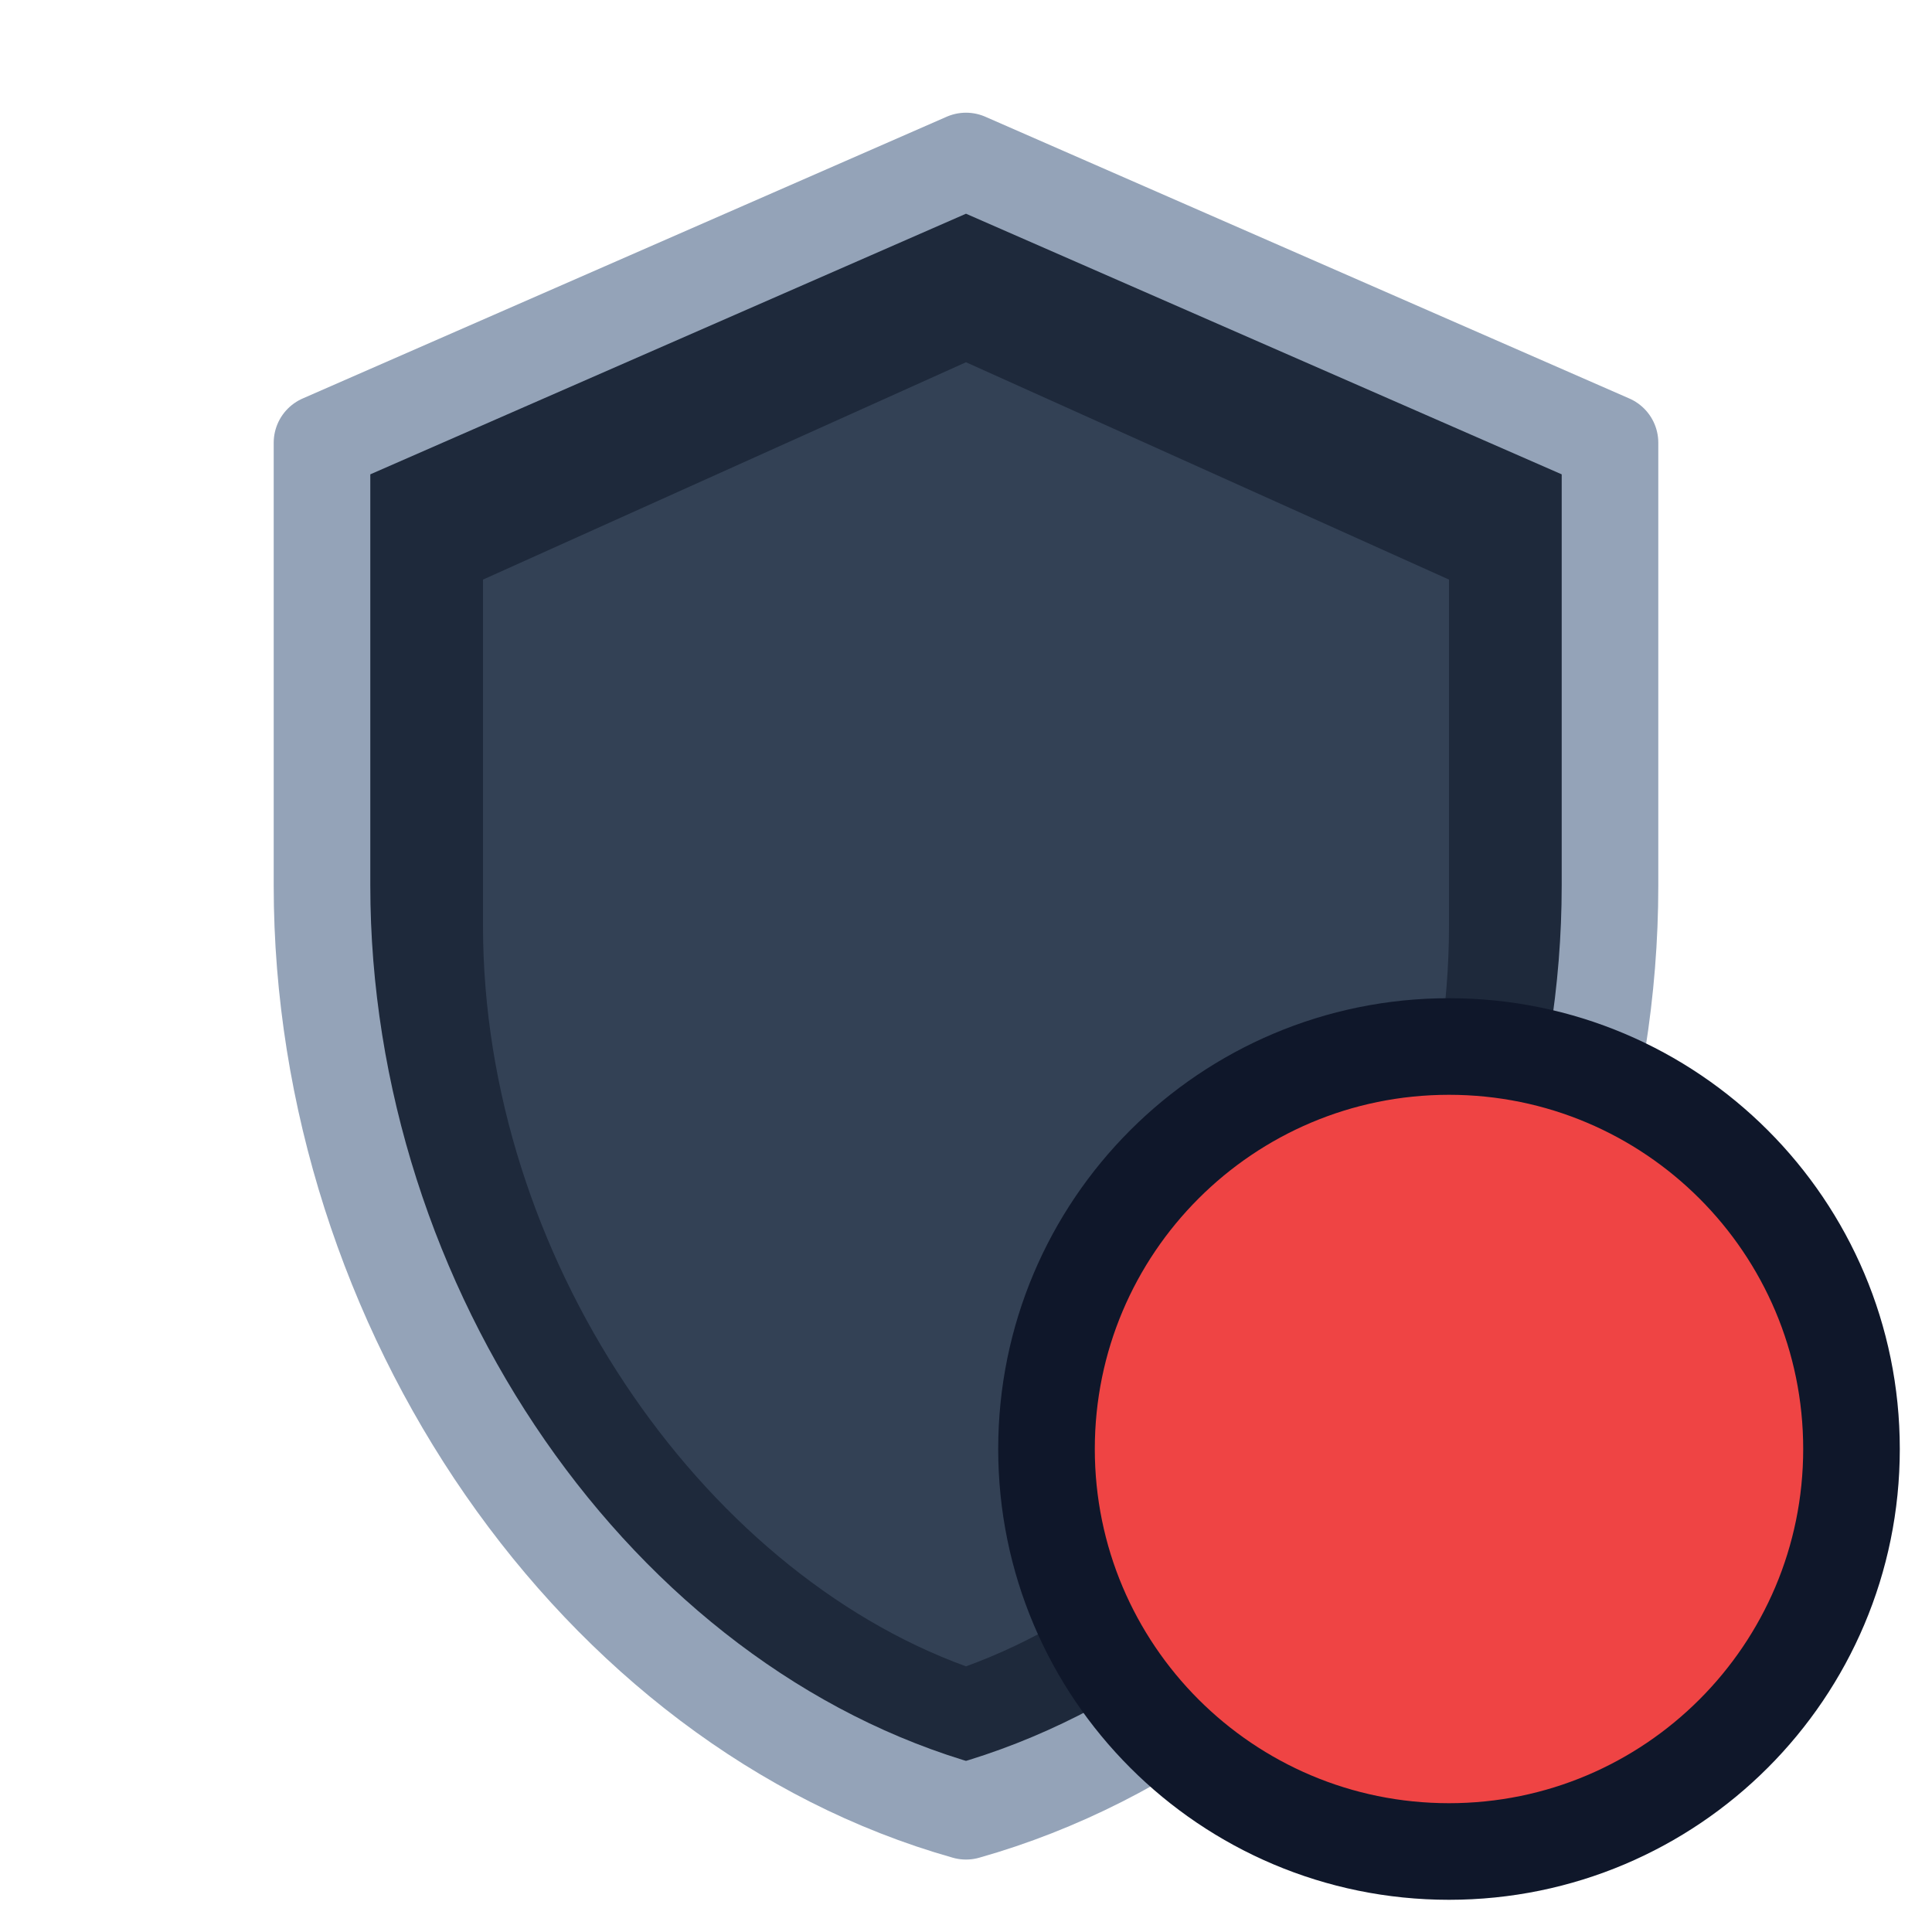
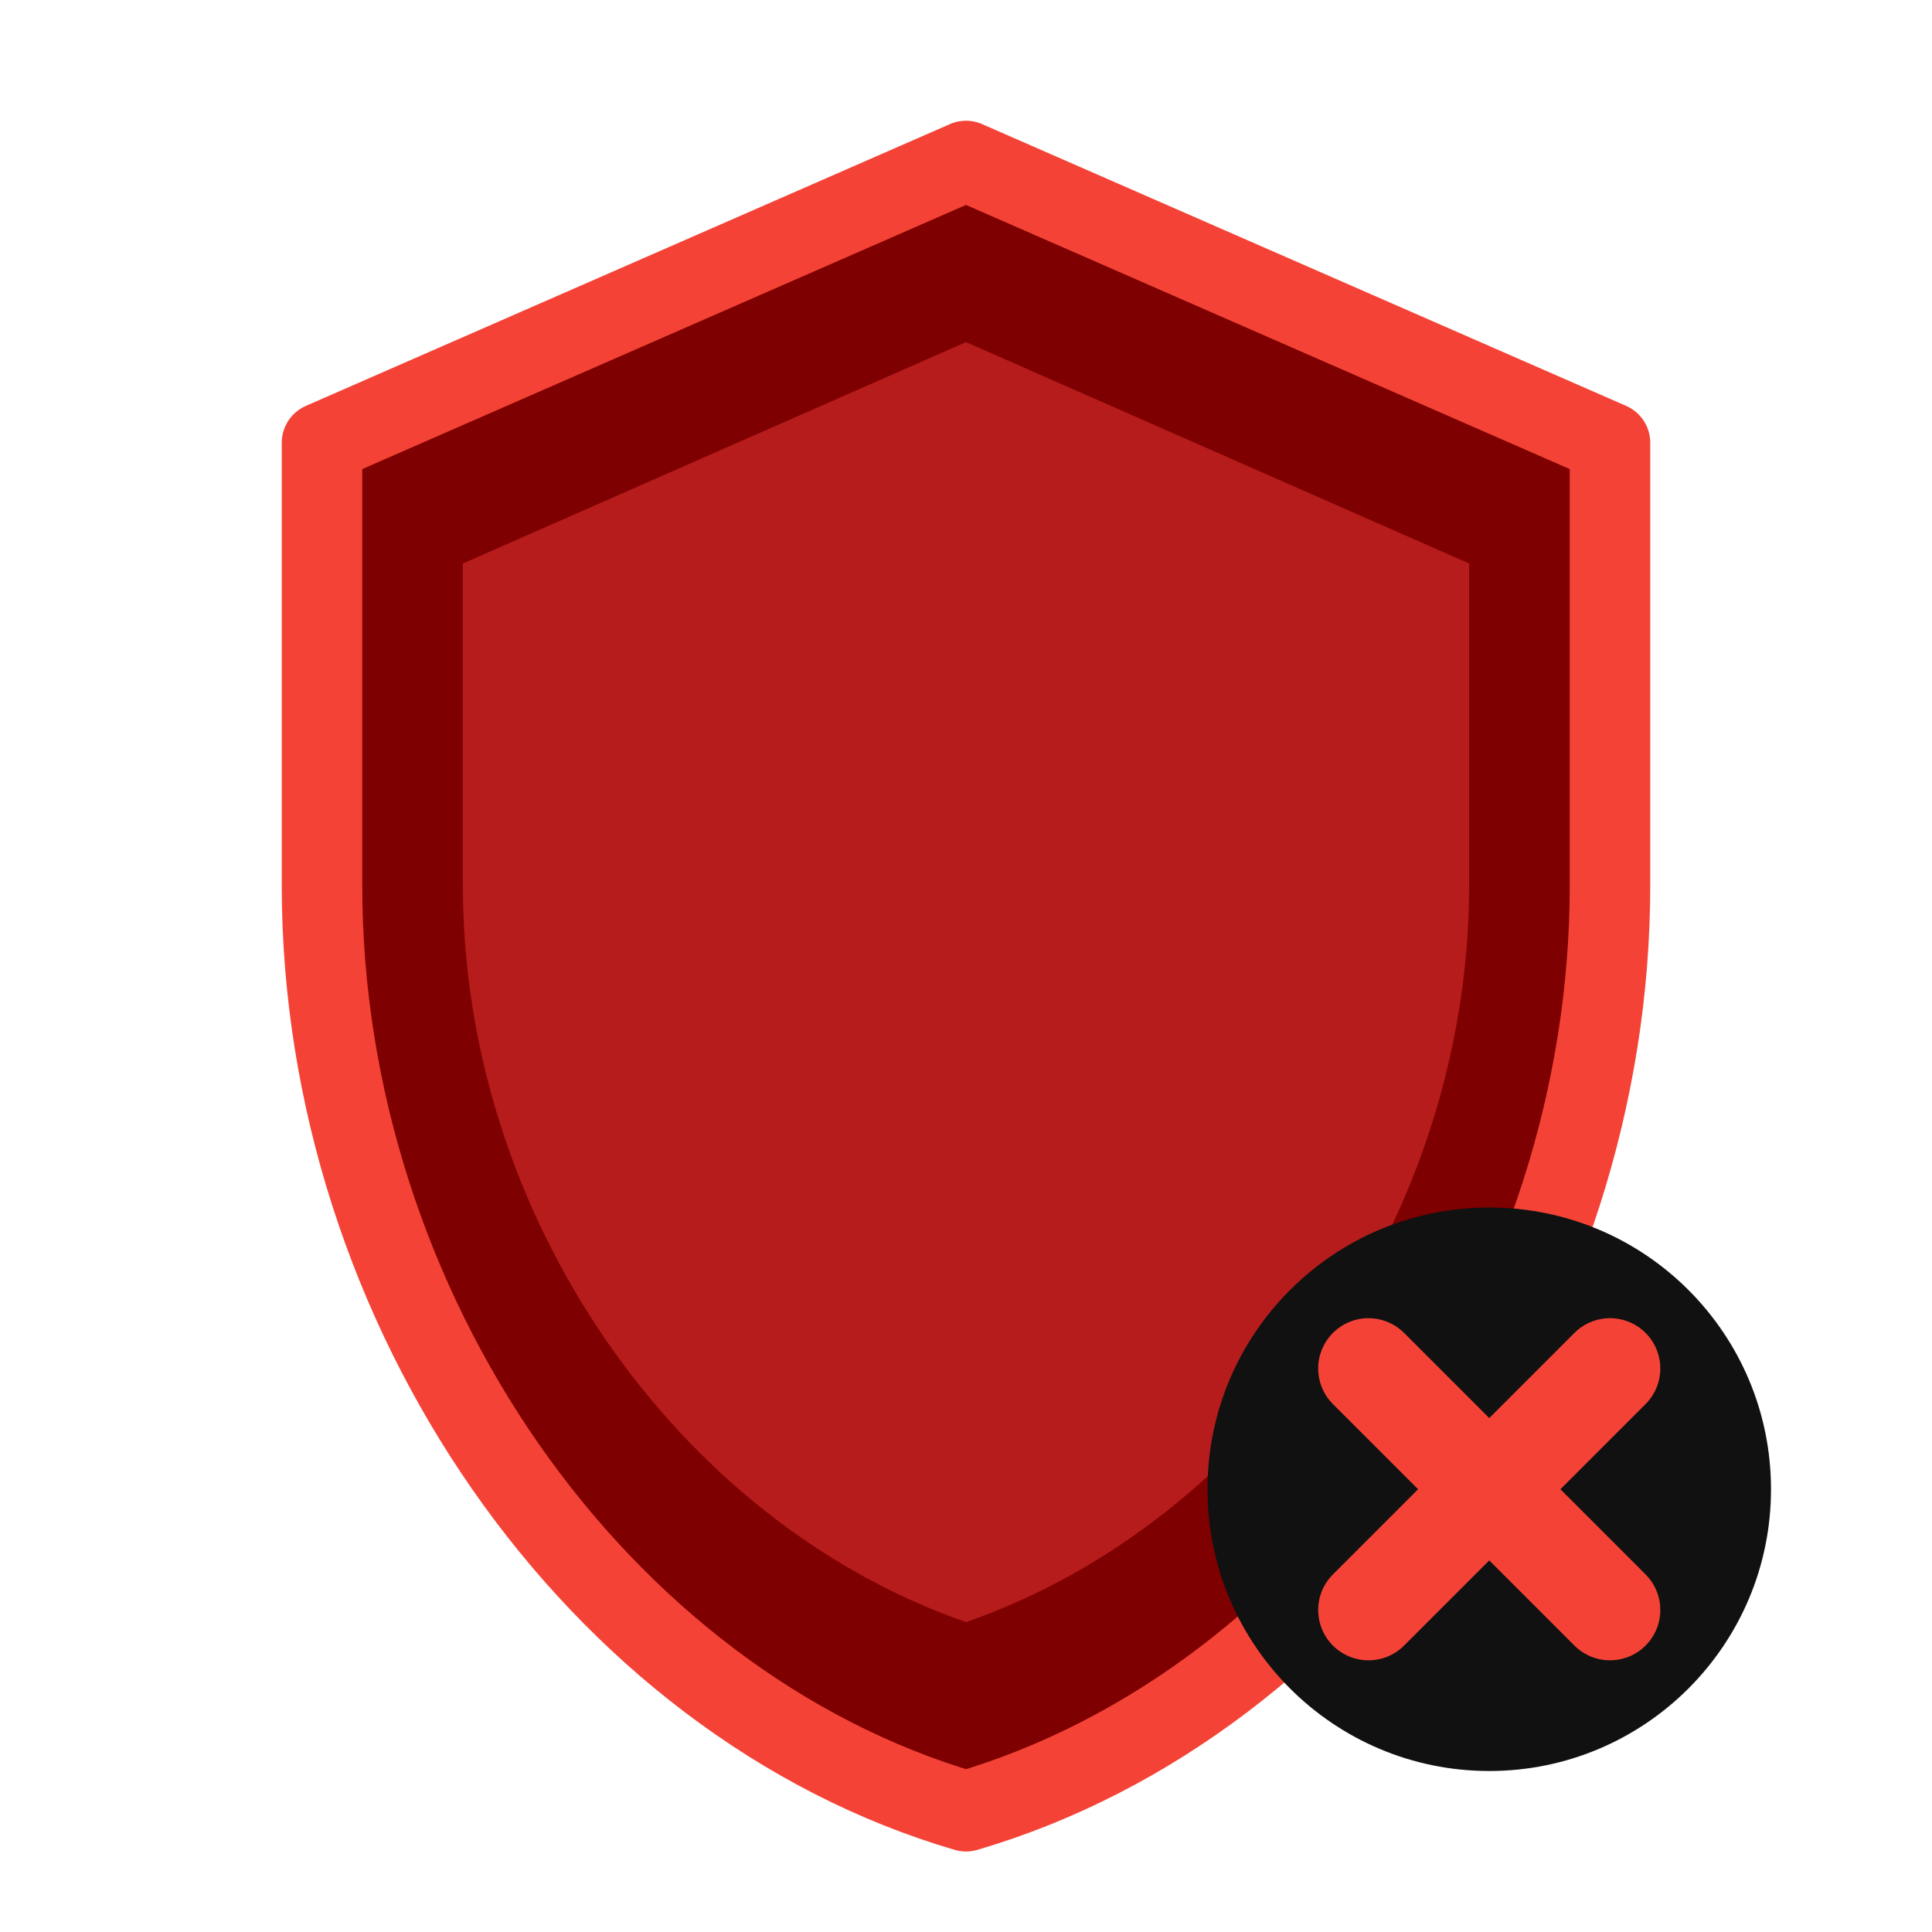
- <svg xmlns="http://www.w3.org/2000/svg" viewBox="0 0 24 24" width="24" height="24">
-   <path d="M12 2L4 5.5v5.5c0 5.25 3.4 10.2 8 11.5 4.6-1.3 8-6.25 8-11.5V5.5L12 2z" fill="#1e293b" stroke="#94a3b8" stroke-width="1.2" stroke-linejoin="round" />
-   <path d="M12 4.5L6 7.2v4.3c0 4.1 2.7 8 6 9.2 3.3-1.2 6-5.1 6-9.2V7.2L12 4.5z" fill="#334155" />
-   <circle cx="18" cy="18" r="5" fill="#ef4444" stroke="#0f172a" stroke-width="1.2" />
+ <svg xmlns="http://www.w3.org/2000/svg" viewBox="0 0 48 48">
+   <path d="M24 4L8 11v11c0 10.5 6.8 20.3 16 23 9.2-2.7 16-12.5 16-23V11L24 4z" fill="#7F0000" stroke="#F44336" stroke-width="2" stroke-linejoin="round" />
+   <path d="M24 8.5L11.5 14v8c0 8.2 5.3 15.8 12.5 18.3 7.2-2.5 12.5-10.1 12.5-18.3v-8L24 8.5z" fill="#B71C1C" />
+   <circle cx="37" cy="37" r="7" fill="#111" />
+   <path d="M34 34l6 6M40 34l-6 6" fill="none" stroke="#F44336" stroke-width="2.5" stroke-linecap="round" />
</svg>
